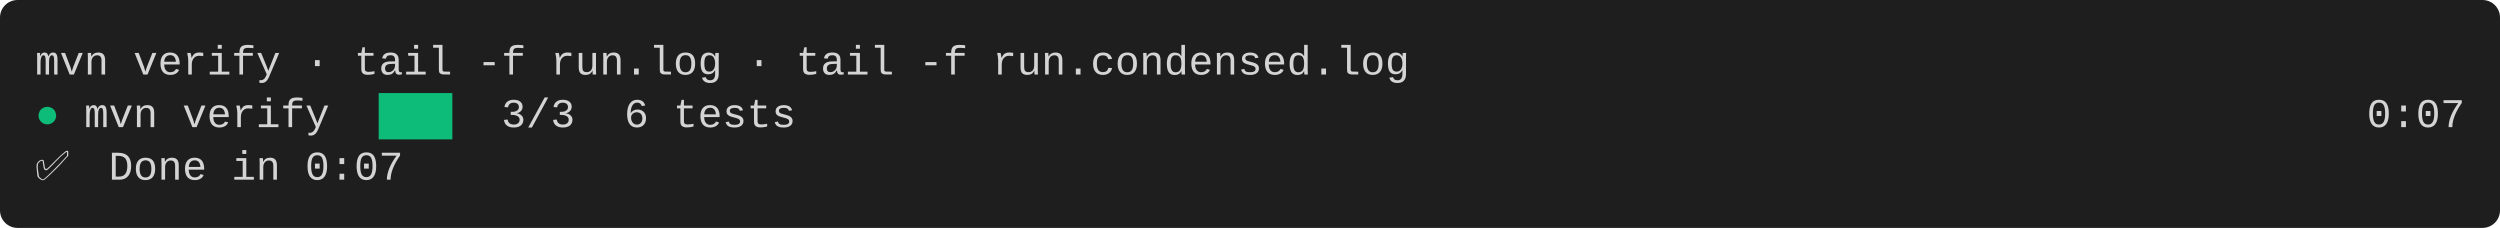
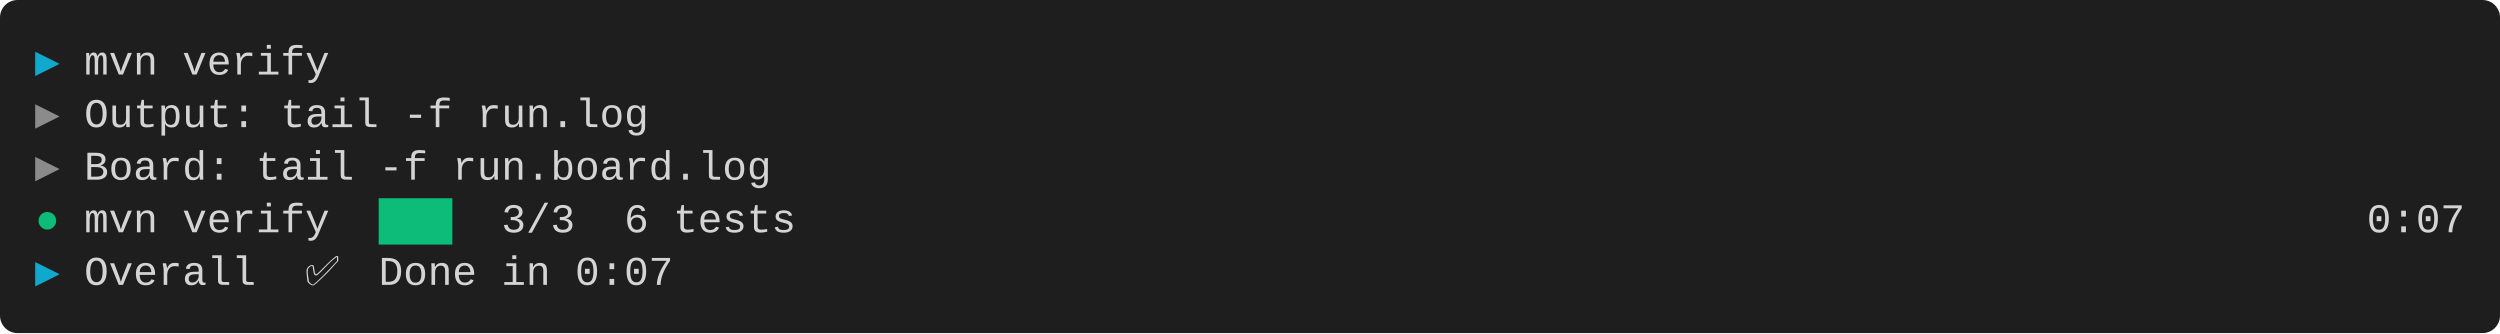
- <svg xmlns="http://www.w3.org/2000/svg" width="855.6" height="78" viewBox="0 0 855.6 78" role="img" aria-labelledby="title desc">
-   <rect width="855.6" height="78" rx="6" fill="#1e1e1e" />
+ <svg xmlns="http://www.w3.org/2000/svg" width="855.6" height="114" viewBox="0 0 855.6 114" role="img" aria-labelledby="title desc">
+   <rect width="855.6" height="114" rx="6" fill="#1e1e1e" />
  <g font-family="SFMono-Regular, Menlo, Monaco, Consolas, &quot;Liberation Mono&quot;, &quot;Courier New&quot;, monospace" font-size="14" xml:space="preserve">
    <text y="25.5">
-       <tspan x="12" textLength="25.2" fill="#d4d4d4">mvn</tspan>
-       <tspan x="45.6" textLength="50.4" fill="#d4d4d4">verify</tspan>
-       <tspan x="104.4" textLength="8.4" fill="#d4d4d4">·</tspan>
-       <tspan x="121.2" textLength="33.6" fill="#d4d4d4">tail</tspan>
-       <tspan x="163.2" textLength="16.8" fill="#d4d4d4">-f</tspan>
-       <tspan x="188.4" textLength="58.8" fill="#d4d4d4">run.log</tspan>
-       <tspan x="255.6" textLength="8.4" fill="#d4d4d4">·</tspan>
-       <tspan x="272.4" textLength="33.6" fill="#d4d4d4">tail</tspan>
-       <tspan x="314.4" textLength="16.8" fill="#d4d4d4">-f</tspan>
-       <tspan x="339.6" textLength="142.8" fill="#d4d4d4">run.condensed.log</tspan>
+       <tspan x="12" textLength="8.4" fill="#11a8cd">▶</tspan>
+       <tspan x="28.8" textLength="25.2" fill="#d4d4d4">mvn</tspan>
+       <tspan x="62.4" textLength="50.4" fill="#d4d4d4">verify</tspan>
    </text>
    <text y="43.5">
+       <tspan x="12" textLength="8.4" fill="#d4d4d4" fill-opacity="0.6">▶</tspan>
+       <tspan x="28.8" textLength="58.8" fill="#d4d4d4">Output:</tspan>
+       <tspan x="96" textLength="33.6" fill="#d4d4d4">tail</tspan>
+       <tspan x="138" textLength="16.8" fill="#d4d4d4">-f</tspan>
+       <tspan x="163.2" textLength="58.8" fill="#d4d4d4">run.log</tspan>
+     </text>
+     <text y="61.5">
+       <tspan x="12" textLength="8.4" fill="#d4d4d4" fill-opacity="0.6">▶</tspan>
+       <tspan x="28.8" textLength="50.4" fill="#d4d4d4">Board:</tspan>
+       <tspan x="87.6" textLength="33.6" fill="#d4d4d4">tail</tspan>
+       <tspan x="129.6" textLength="16.8" fill="#d4d4d4">-f</tspan>
+       <tspan x="154.8" textLength="109.2" fill="#d4d4d4">run.board.log</tspan>
+     </text>
+     <text y="79.5">
      <tspan x="12" textLength="8.4" fill="#0dbc79">●</tspan>
      <tspan x="28.8" textLength="25.2" fill="#d4d4d4">mvn</tspan>
      <tspan x="62.4" textLength="50.4" fill="#d4d4d4">verify</tspan>
      <tspan x="129.6" textLength="25.2" fill="#0dbc79">███</tspan>
      <tspan x="171.6" textLength="25.2" fill="#d4d4d4">3/3</tspan>
      <tspan x="213.6" textLength="8.4" fill="#d4d4d4">6</tspan>
      <tspan x="230.4" textLength="42" fill="#d4d4d4">tests</tspan>
      <tspan x="810" textLength="33.6" fill="#d4d4d4">0:07</tspan>
    </text>
-     <text y="61.5">
-       <tspan x="12" textLength="16.8" fill="#d4d4d4">✅</tspan>
-       <tspan x="37.2" textLength="33.6" fill="#d4d4d4">Done</tspan>
-       <tspan x="79.2" textLength="16.8" fill="#d4d4d4">in</tspan>
-       <tspan x="104.4" textLength="33.6" fill="#d4d4d4">0:07</tspan>
+     <text y="97.5">
+       <tspan x="12" textLength="8.4" fill="#11a8cd">▶</tspan>
+       <tspan x="28.8" textLength="58.8" fill="#d4d4d4">Overall</tspan>
+       <tspan x="104.4" textLength="16.8" fill="#d4d4d4">✅</tspan>
+       <tspan x="129.6" textLength="33.6" fill="#d4d4d4">Done</tspan>
+       <tspan x="171.6" textLength="16.8" fill="#d4d4d4">in</tspan>
+       <tspan x="196.8" textLength="33.6" fill="#d4d4d4">0:07</tspan>
    </text>
  </g>
</svg>
